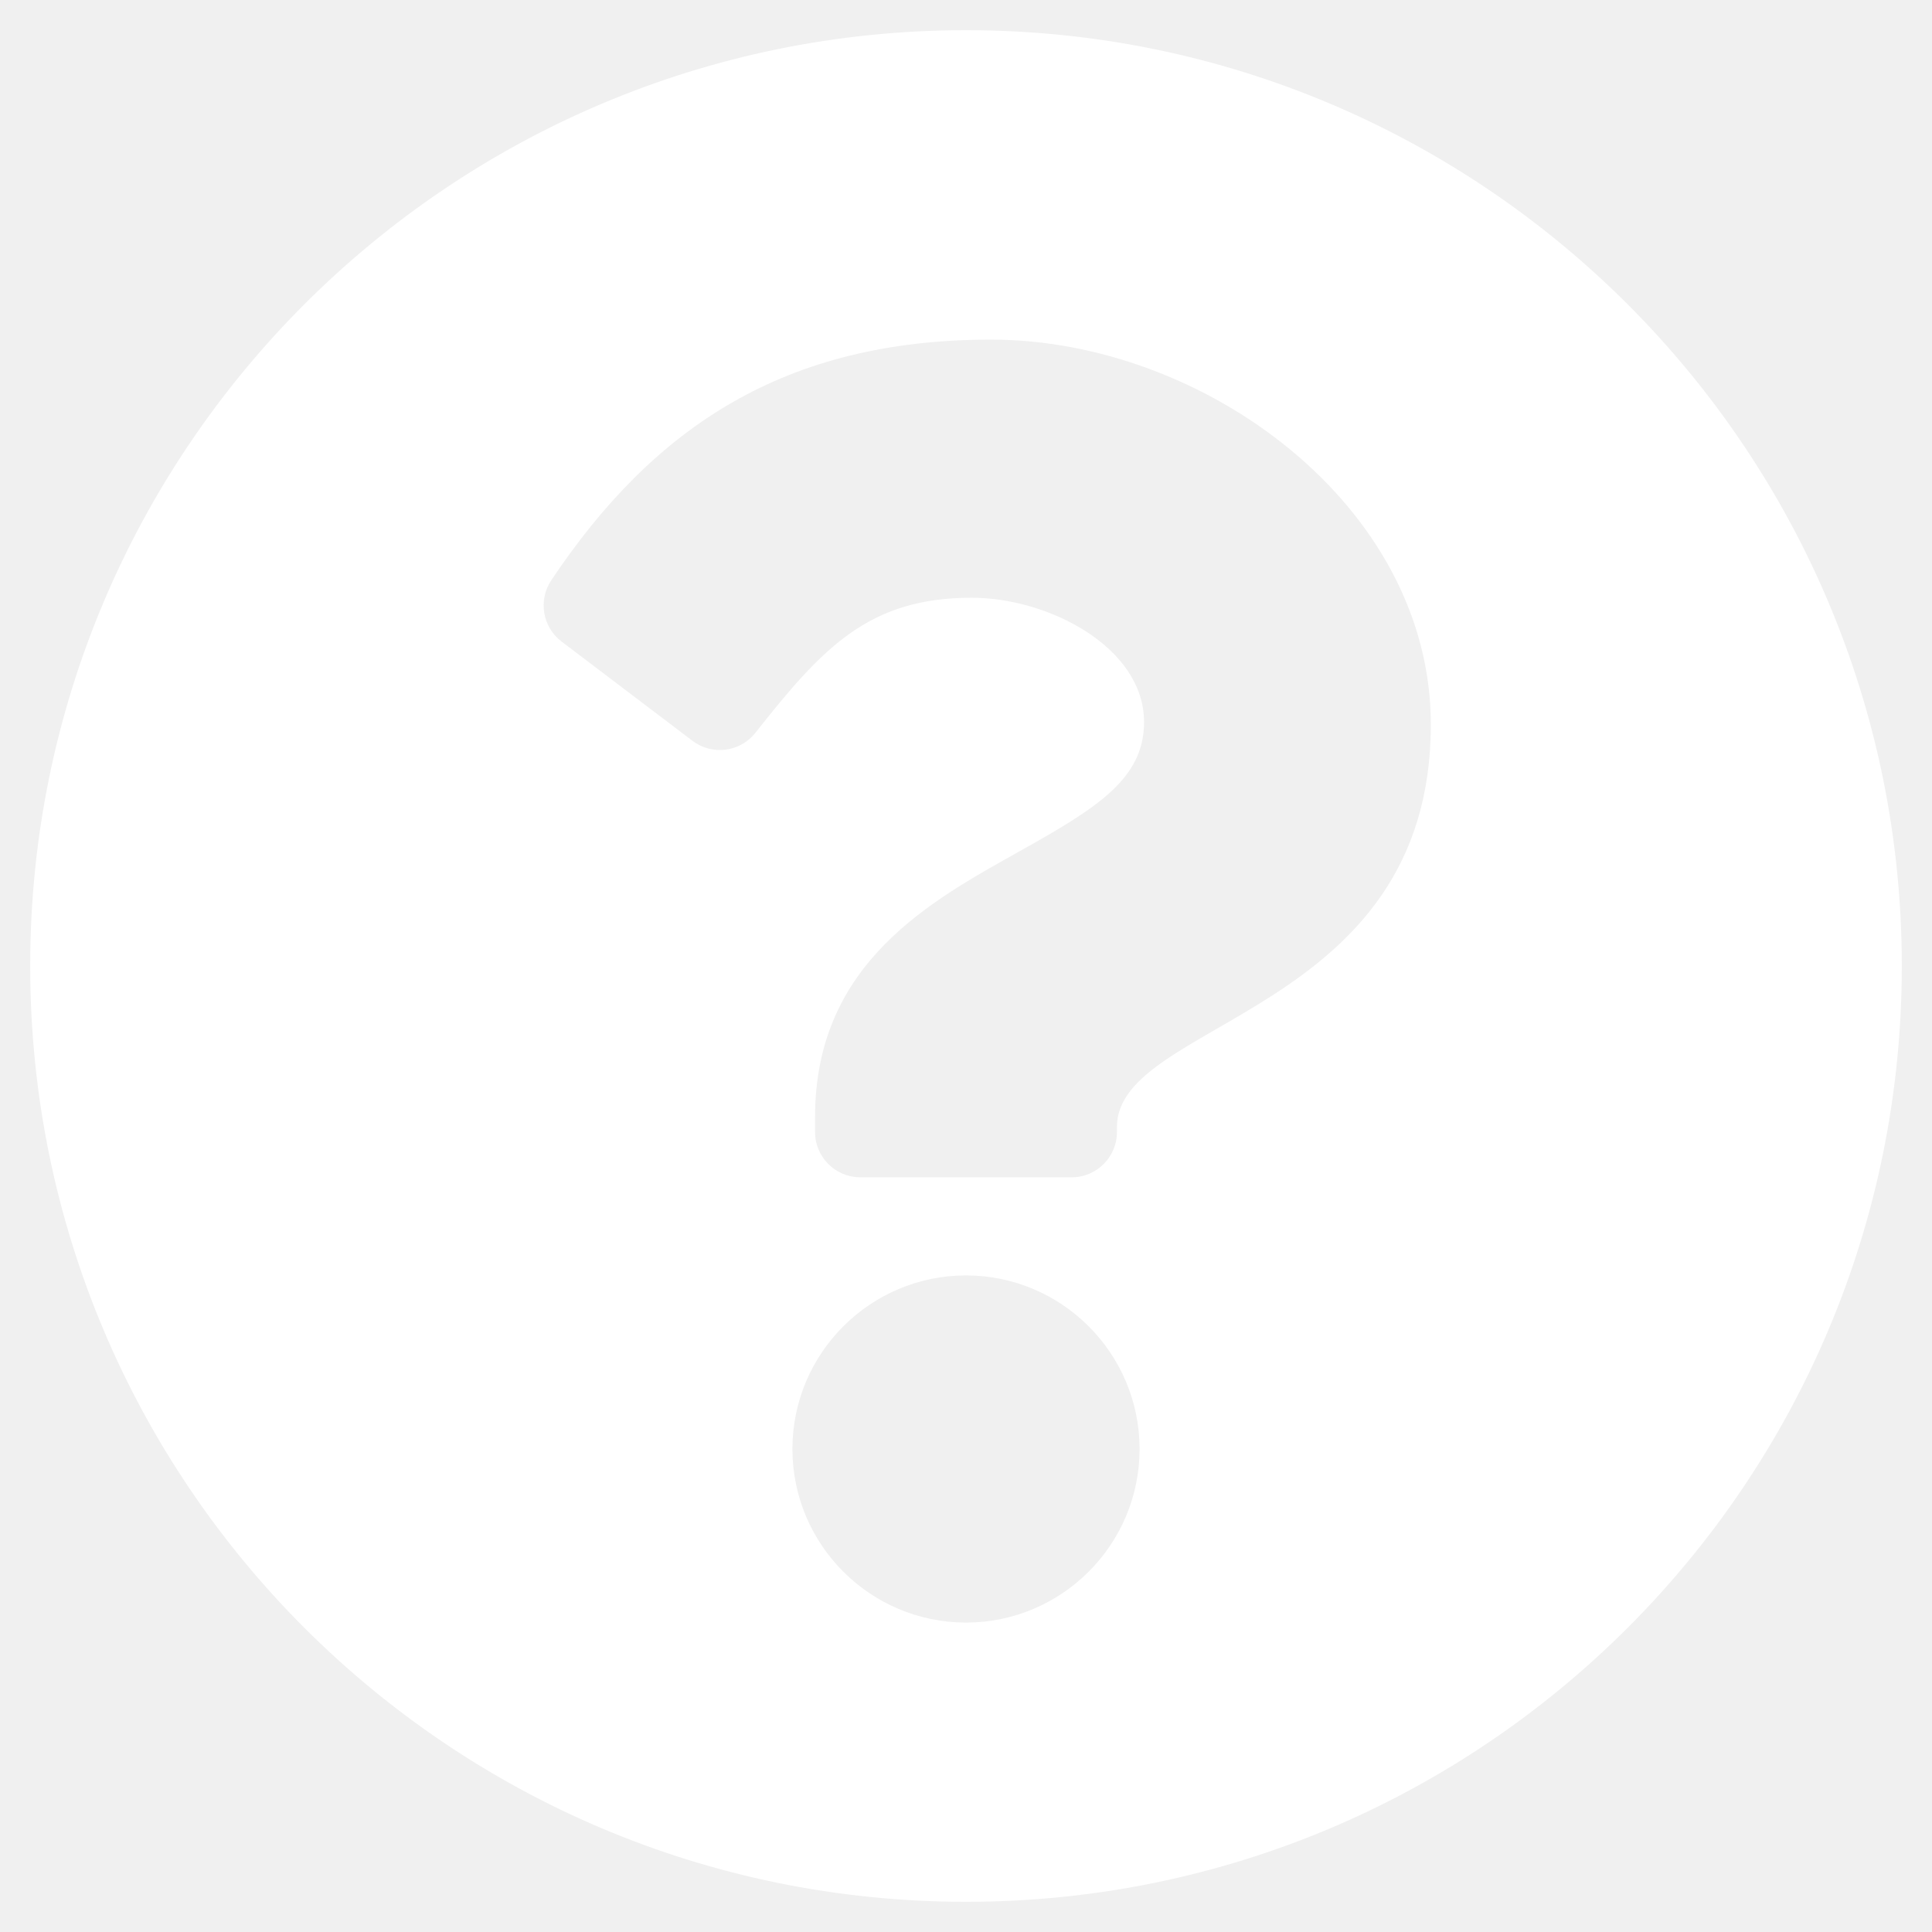
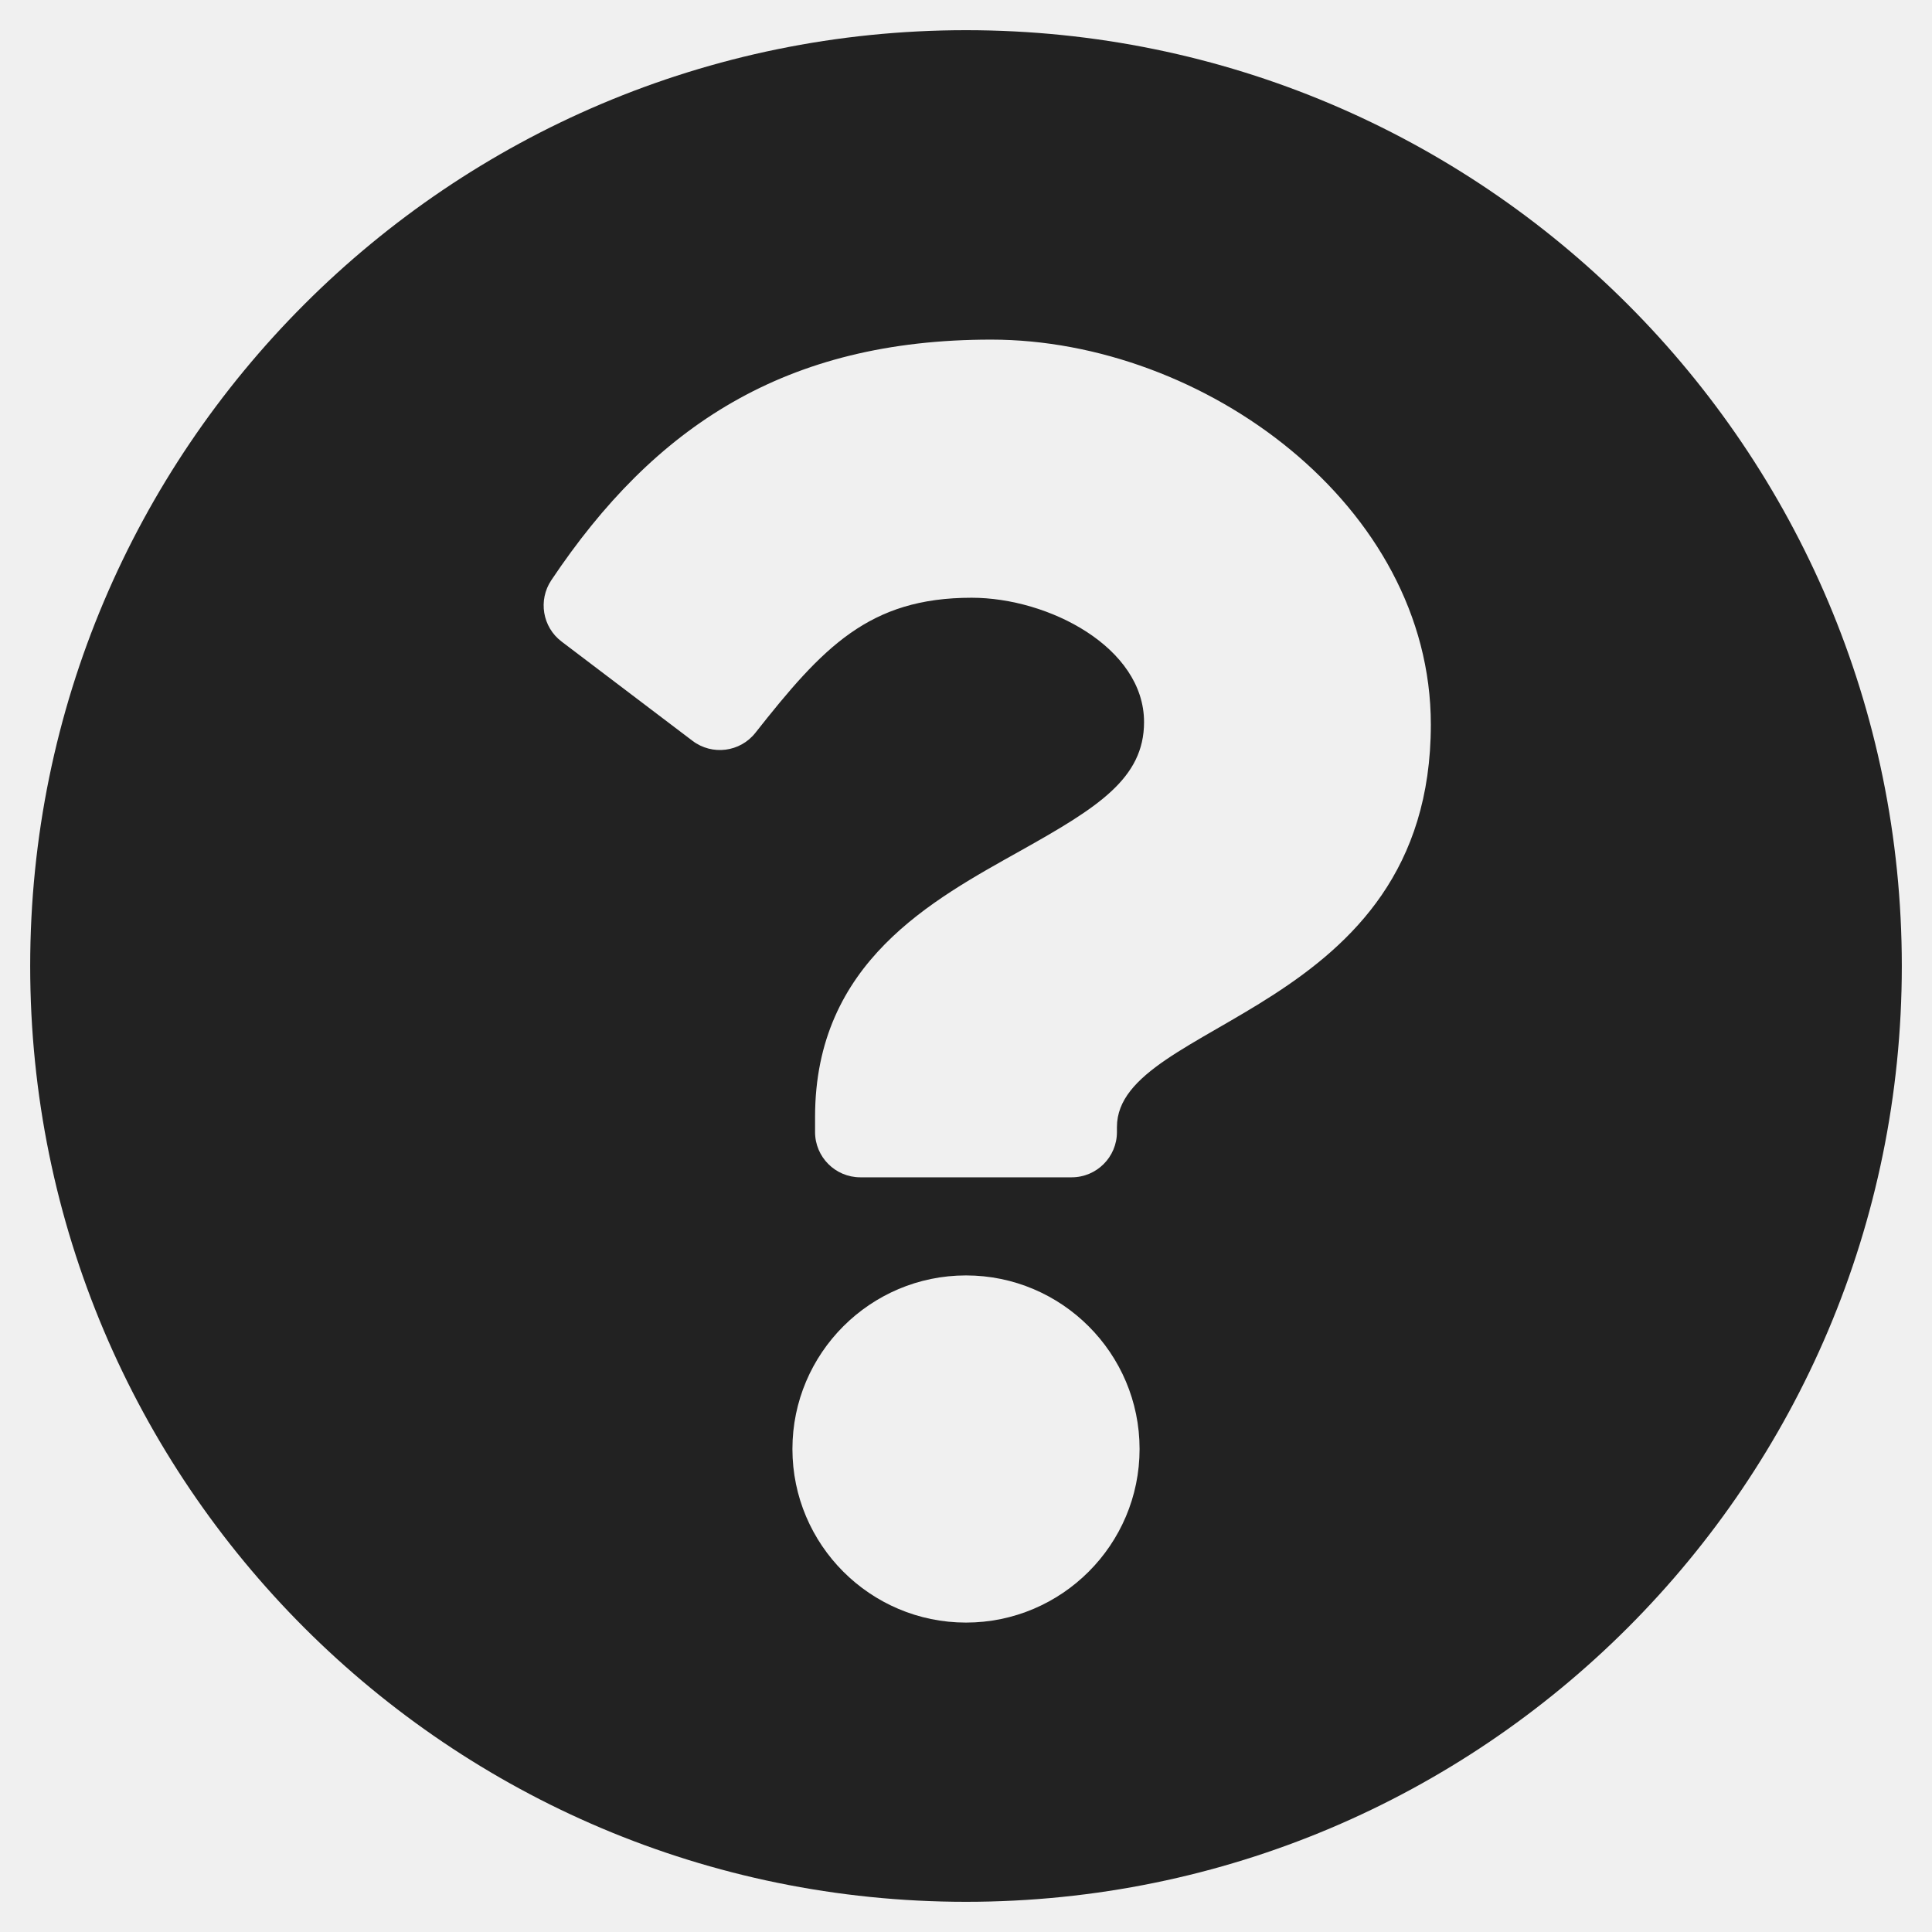
<svg xmlns="http://www.w3.org/2000/svg" viewBox="0 0 512 512">
-   <path fill="#fff" d="M504 256c0 136.997-111.043 248-248 248S8 392.997 8 256C8 119.083 119.043 8 256 8s248 111.083 248 248zM262.655 90c-54.497 0-89.255 22.957-116.549 63.758-3.536 5.286-2.353 12.415 2.715 16.258l34.699 26.31c5.205 3.947 12.621 3.008 16.665-2.122 17.864-22.658 30.113-35.797 57.303-35.797 20.429 0 45.698 13.148 45.698 32.958 0 14.976-12.363 22.667-32.534 33.976C247.128 238.528 216 254.941 216 296v4c0 6.627 5.373 12 12 12h56c6.627 0 12-5.373 12-12v-1.333c0-28.462 83.186-29.647 83.186-106.667 0-58.002-60.165-102-116.531-102zM256 338c-25.365 0-46 20.635-46 46 0 25.364 20.635 46 46 46s46-20.636 46-46c0-25.365-20.635-46-46-46z" />
+   <path fill="#222" d="M504 256c0 136.997-111.043 248-248 248S8 392.997 8 256C8 119.083 119.043 8 256 8s248 111.083 248 248zM262.655 90c-54.497 0-89.255 22.957-116.549 63.758-3.536 5.286-2.353 12.415 2.715 16.258l34.699 26.31c5.205 3.947 12.621 3.008 16.665-2.122 17.864-22.658 30.113-35.797 57.303-35.797 20.429 0 45.698 13.148 45.698 32.958 0 14.976-12.363 22.667-32.534 33.976C247.128 238.528 216 254.941 216 296v4c0 6.627 5.373 12 12 12h56c6.627 0 12-5.373 12-12v-1.333c0-28.462 83.186-29.647 83.186-106.667 0-58.002-60.165-102-116.531-102zM256 338c-25.365 0-46 20.635-46 46 0 25.364 20.635 46 46 46s46-20.636 46-46c0-25.365-20.635-46-46-46z" />
</svg>
